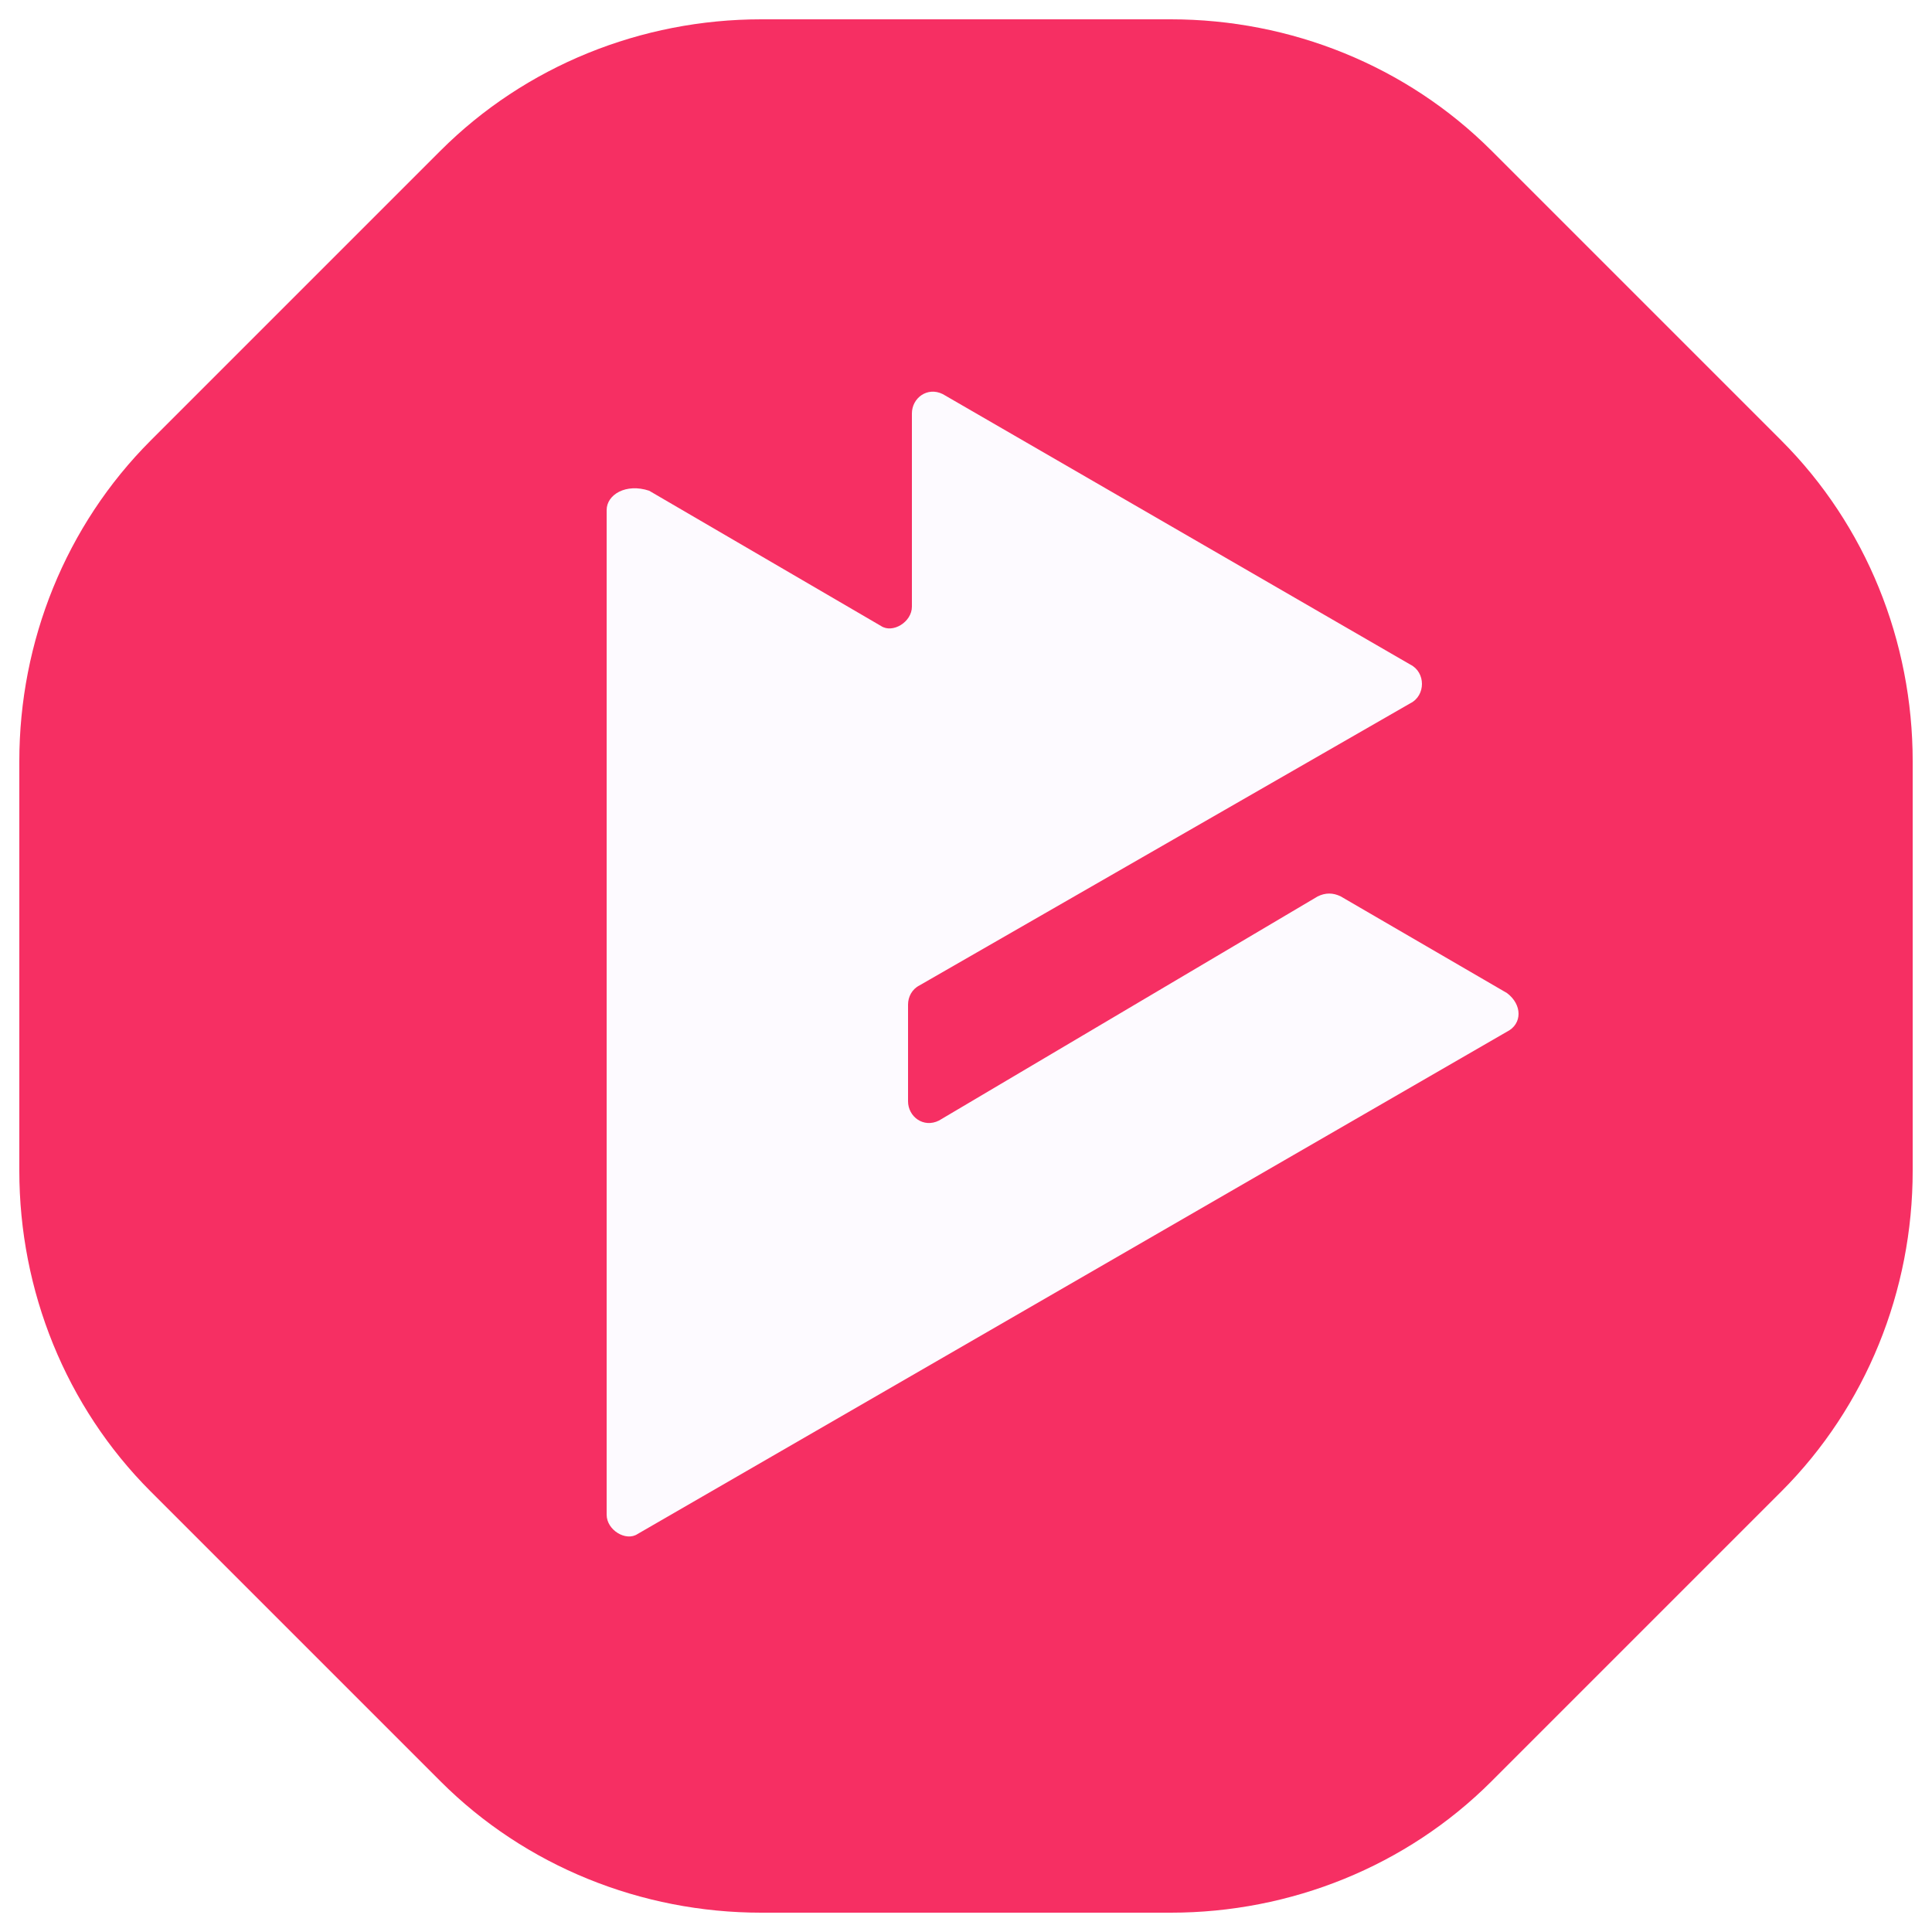
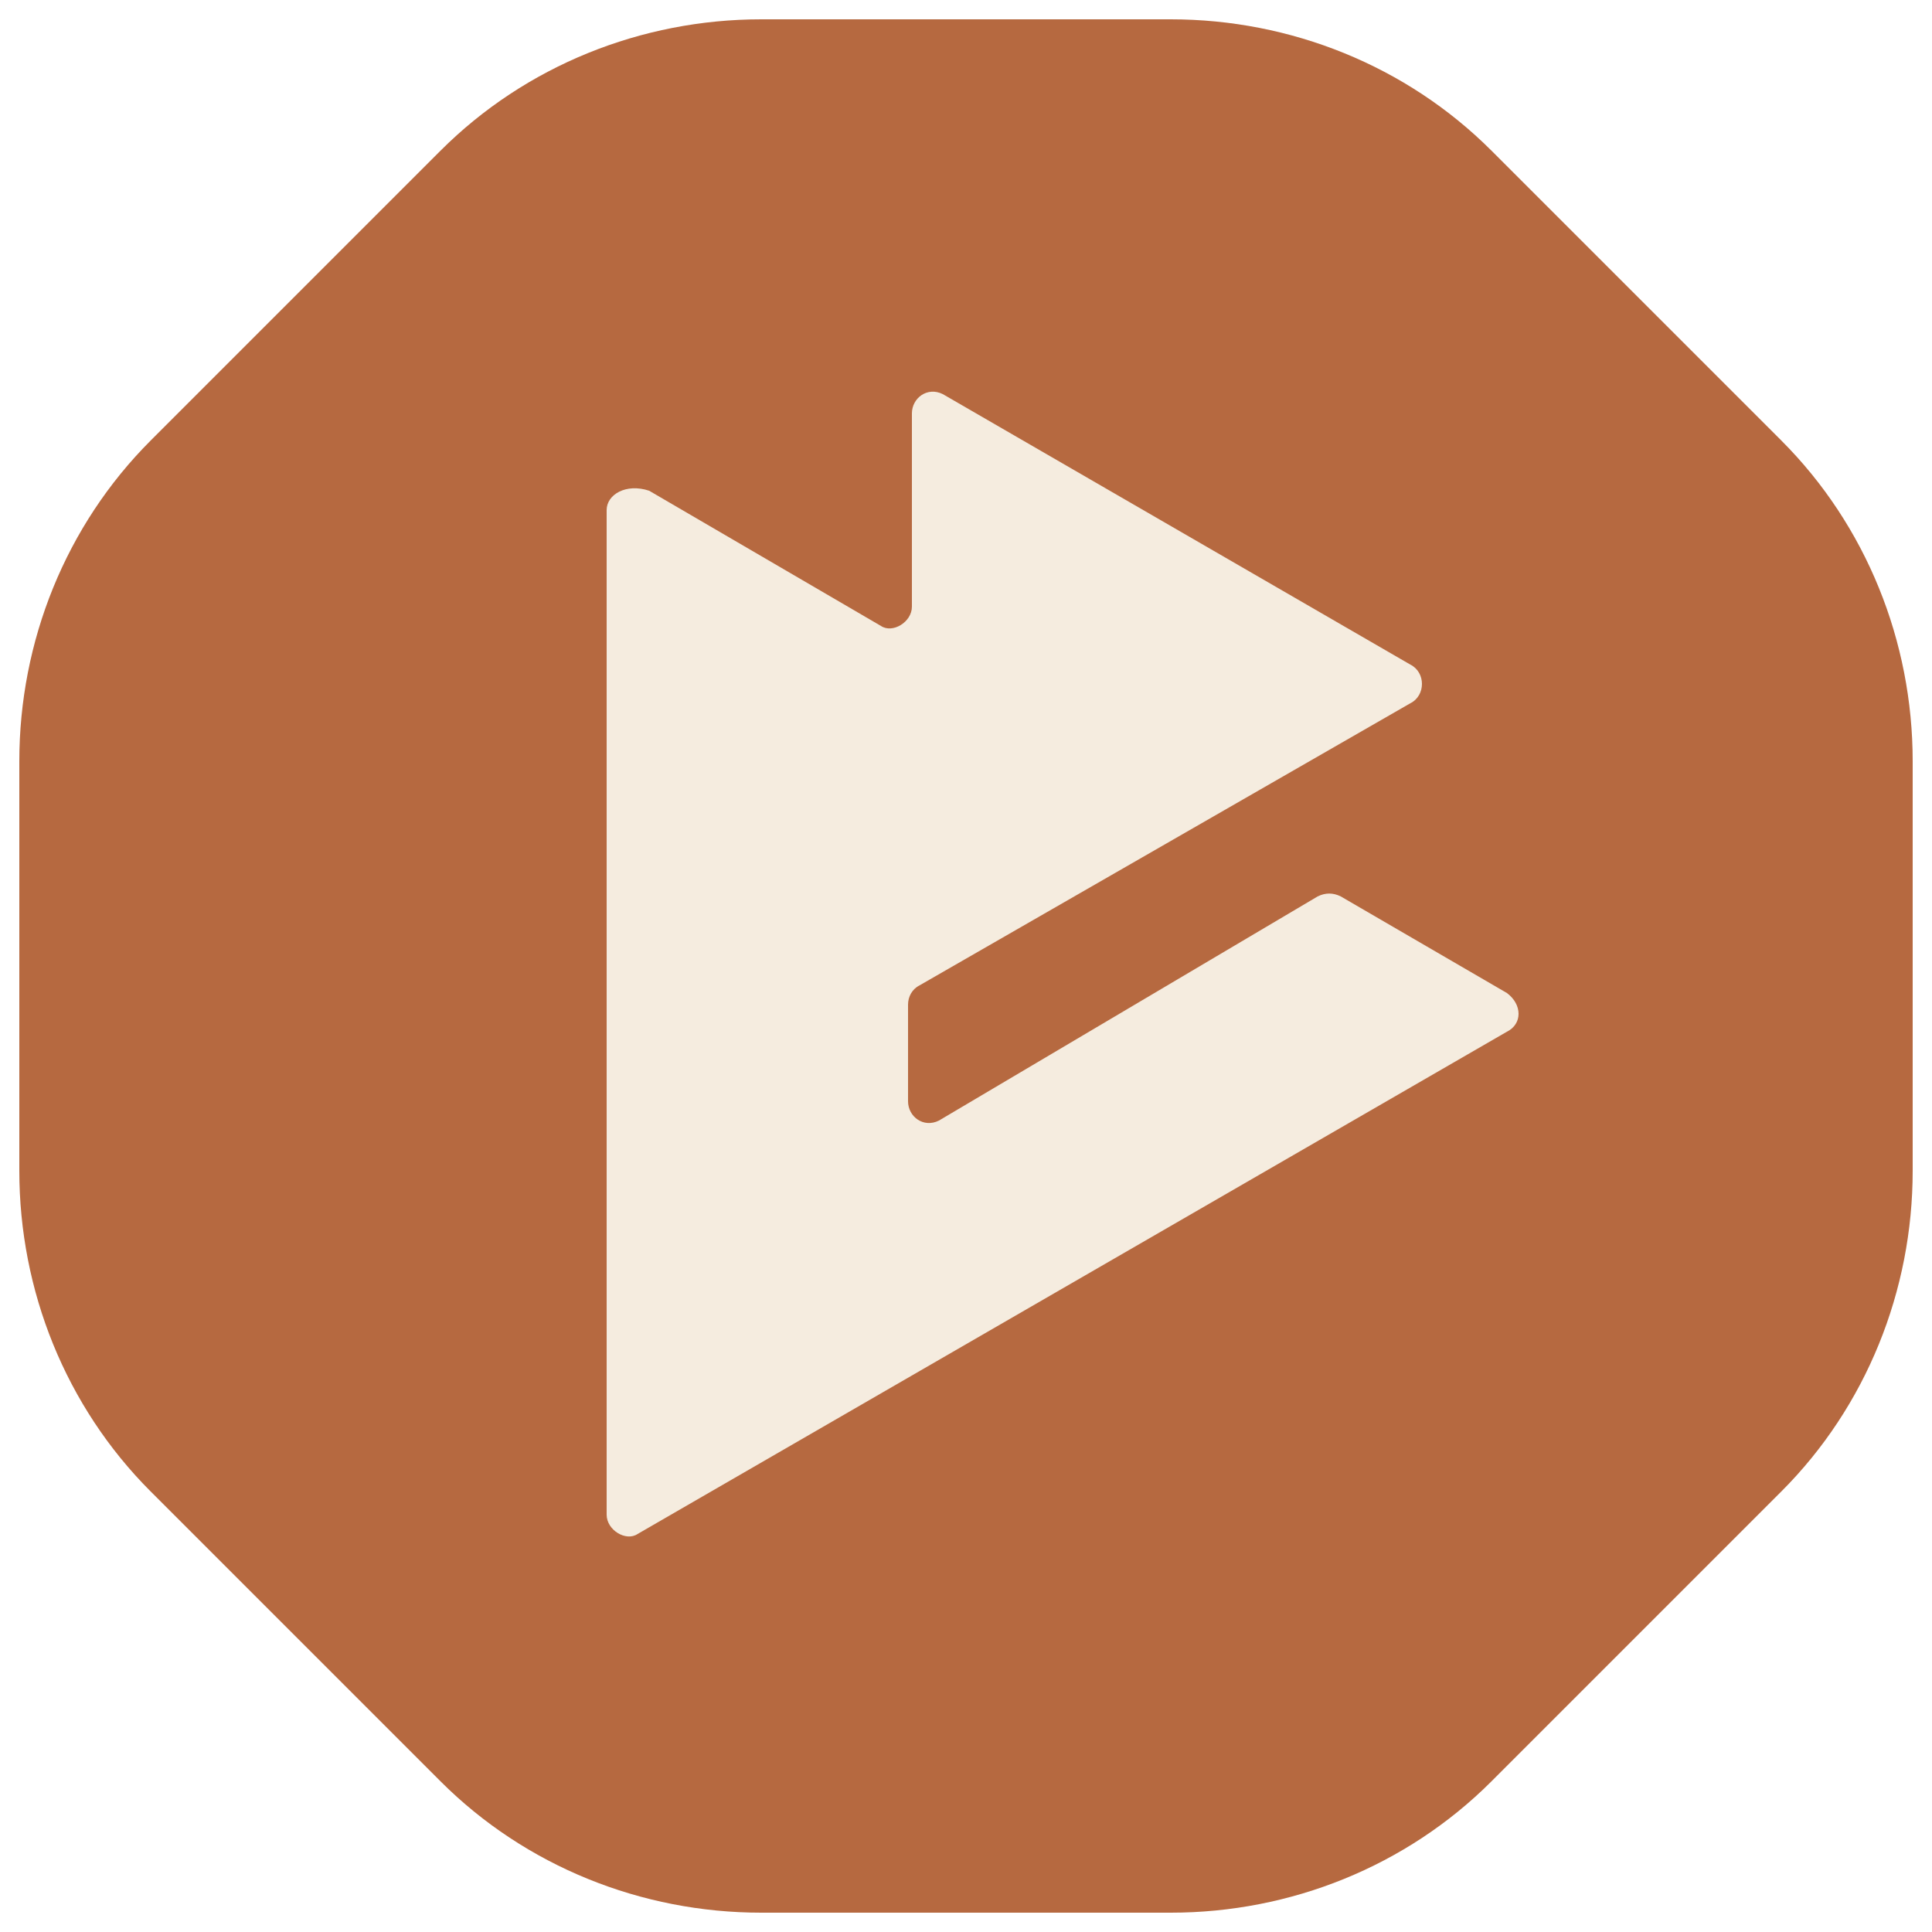
<svg xmlns="http://www.w3.org/2000/svg" version="1.1" id="Layer_1" x="0px" y="0px" viewBox="0 0 50 50" style="enable-background:new 0 0 50 50;" xml:space="preserve">
  <style type="text/css">
- 	.st0{display:none;}
- 	.st1{fill:#F62F63;}
- 	.st2{fill:#FDFAFF;}
+ 	.st0{fill:#B66940;}
+ 	.st1{fill:#F5ECDF;}
</style>
-   <g id="Layer_3">
- </g>
-   <g id="Layer_2_00000064343977884458504200000002460236779927111848_">
-     <path class="st0" d="M46.2,33.9V16.1c0-2.1-1.1-3.9-2.9-5l-15.5-9c-1.8-1-4-1-5.7,0L6.6,11.1c-1.8,1-2.9,2.9-2.9,5v17.9   c0,2,1.1,4,2.9,5l15.5,8.9c1.8,1,4,1,5.7,0l15.5-8.9C45.1,37.9,46.2,36,46.2,33.9z" />
-     <path class="st1" d="M30.3,0.5H19.7c-3.1,0-6.1,1.2-8.3,3.4l-7.5,7.5c-2.2,2.2-3.4,5.2-3.4,8.3v10.6c0,3.1,1.2,6.1,3.4,8.3l7.5,7.5   c2.2,2.2,5.2,3.4,8.3,3.4h10.6c3.1,0,6.1-1.2,8.3-3.4l7.5-7.5c2.2-2.2,3.4-5.2,3.4-8.3V19.7c0-3.1-1.2-6.1-3.4-8.3l-7.5-7.5   C36.4,1.7,33.4,0.5,30.3,0.5z" />
-     <path class="st2" d="M15.7,13.2v26c0,0.4,0.5,0.7,0.8,0.5l22.5-13c0.4-0.2,0.4-0.7,0-1l-4.3-2.5c-0.2-0.1-0.4-0.1-0.6,0L24.3,29   c-0.4,0.2-0.8-0.1-0.8-0.5V26c0-0.2,0.1-0.4,0.3-0.5l12.7-7.3c0.4-0.2,0.4-0.8,0-1l-12.1-7c-0.4-0.2-0.8,0.1-0.8,0.5v5   c0,0.4-0.5,0.7-0.8,0.5l-6-3.5C16.2,12.5,15.7,12.8,15.7,13.2z" />
-   </g>
+   <path class="st0" d="M30.3,0.5H19.7c-3.1,0-6.1,1.2-8.3,3.4l-7.5,7.5c-2.2,2.2-3.4,5.2-3.4,8.3v10.6c0,3.1,1.2,6.1,3.4,8.3l7.5,7.5  c2.2,2.2,5.2,3.4,8.3,3.4h10.6c3.1,0,6.1-1.2,8.3-3.4l7.5-7.5c2.2-2.2,3.4-5.2,3.4-8.3V19.7c0-3.1-1.2-6.1-3.4-8.3l-7.5-7.5  C36.4,1.7,33.4,0.5,30.3,0.5z" />
+   <path class="st1" d="M15.7,13.2v26c0,0.4,0.5,0.7,0.8,0.5l22.5-13c0.4-0.2,0.4-0.7,0-1l-4.3-2.5c-0.2-0.1-0.4-0.1-0.6,0L24.3,29  c-0.4,0.2-0.8-0.1-0.8-0.5V26c0-0.2,0.1-0.4,0.3-0.5l12.7-7.3c0.4-0.2,0.4-0.8,0-1l-12.1-7c-0.4-0.2-0.8,0.1-0.8,0.5v5  c0,0.4-0.5,0.7-0.8,0.5l-6-3.5C16.2,12.5,15.7,12.8,15.7,13.2z" />
</svg>
